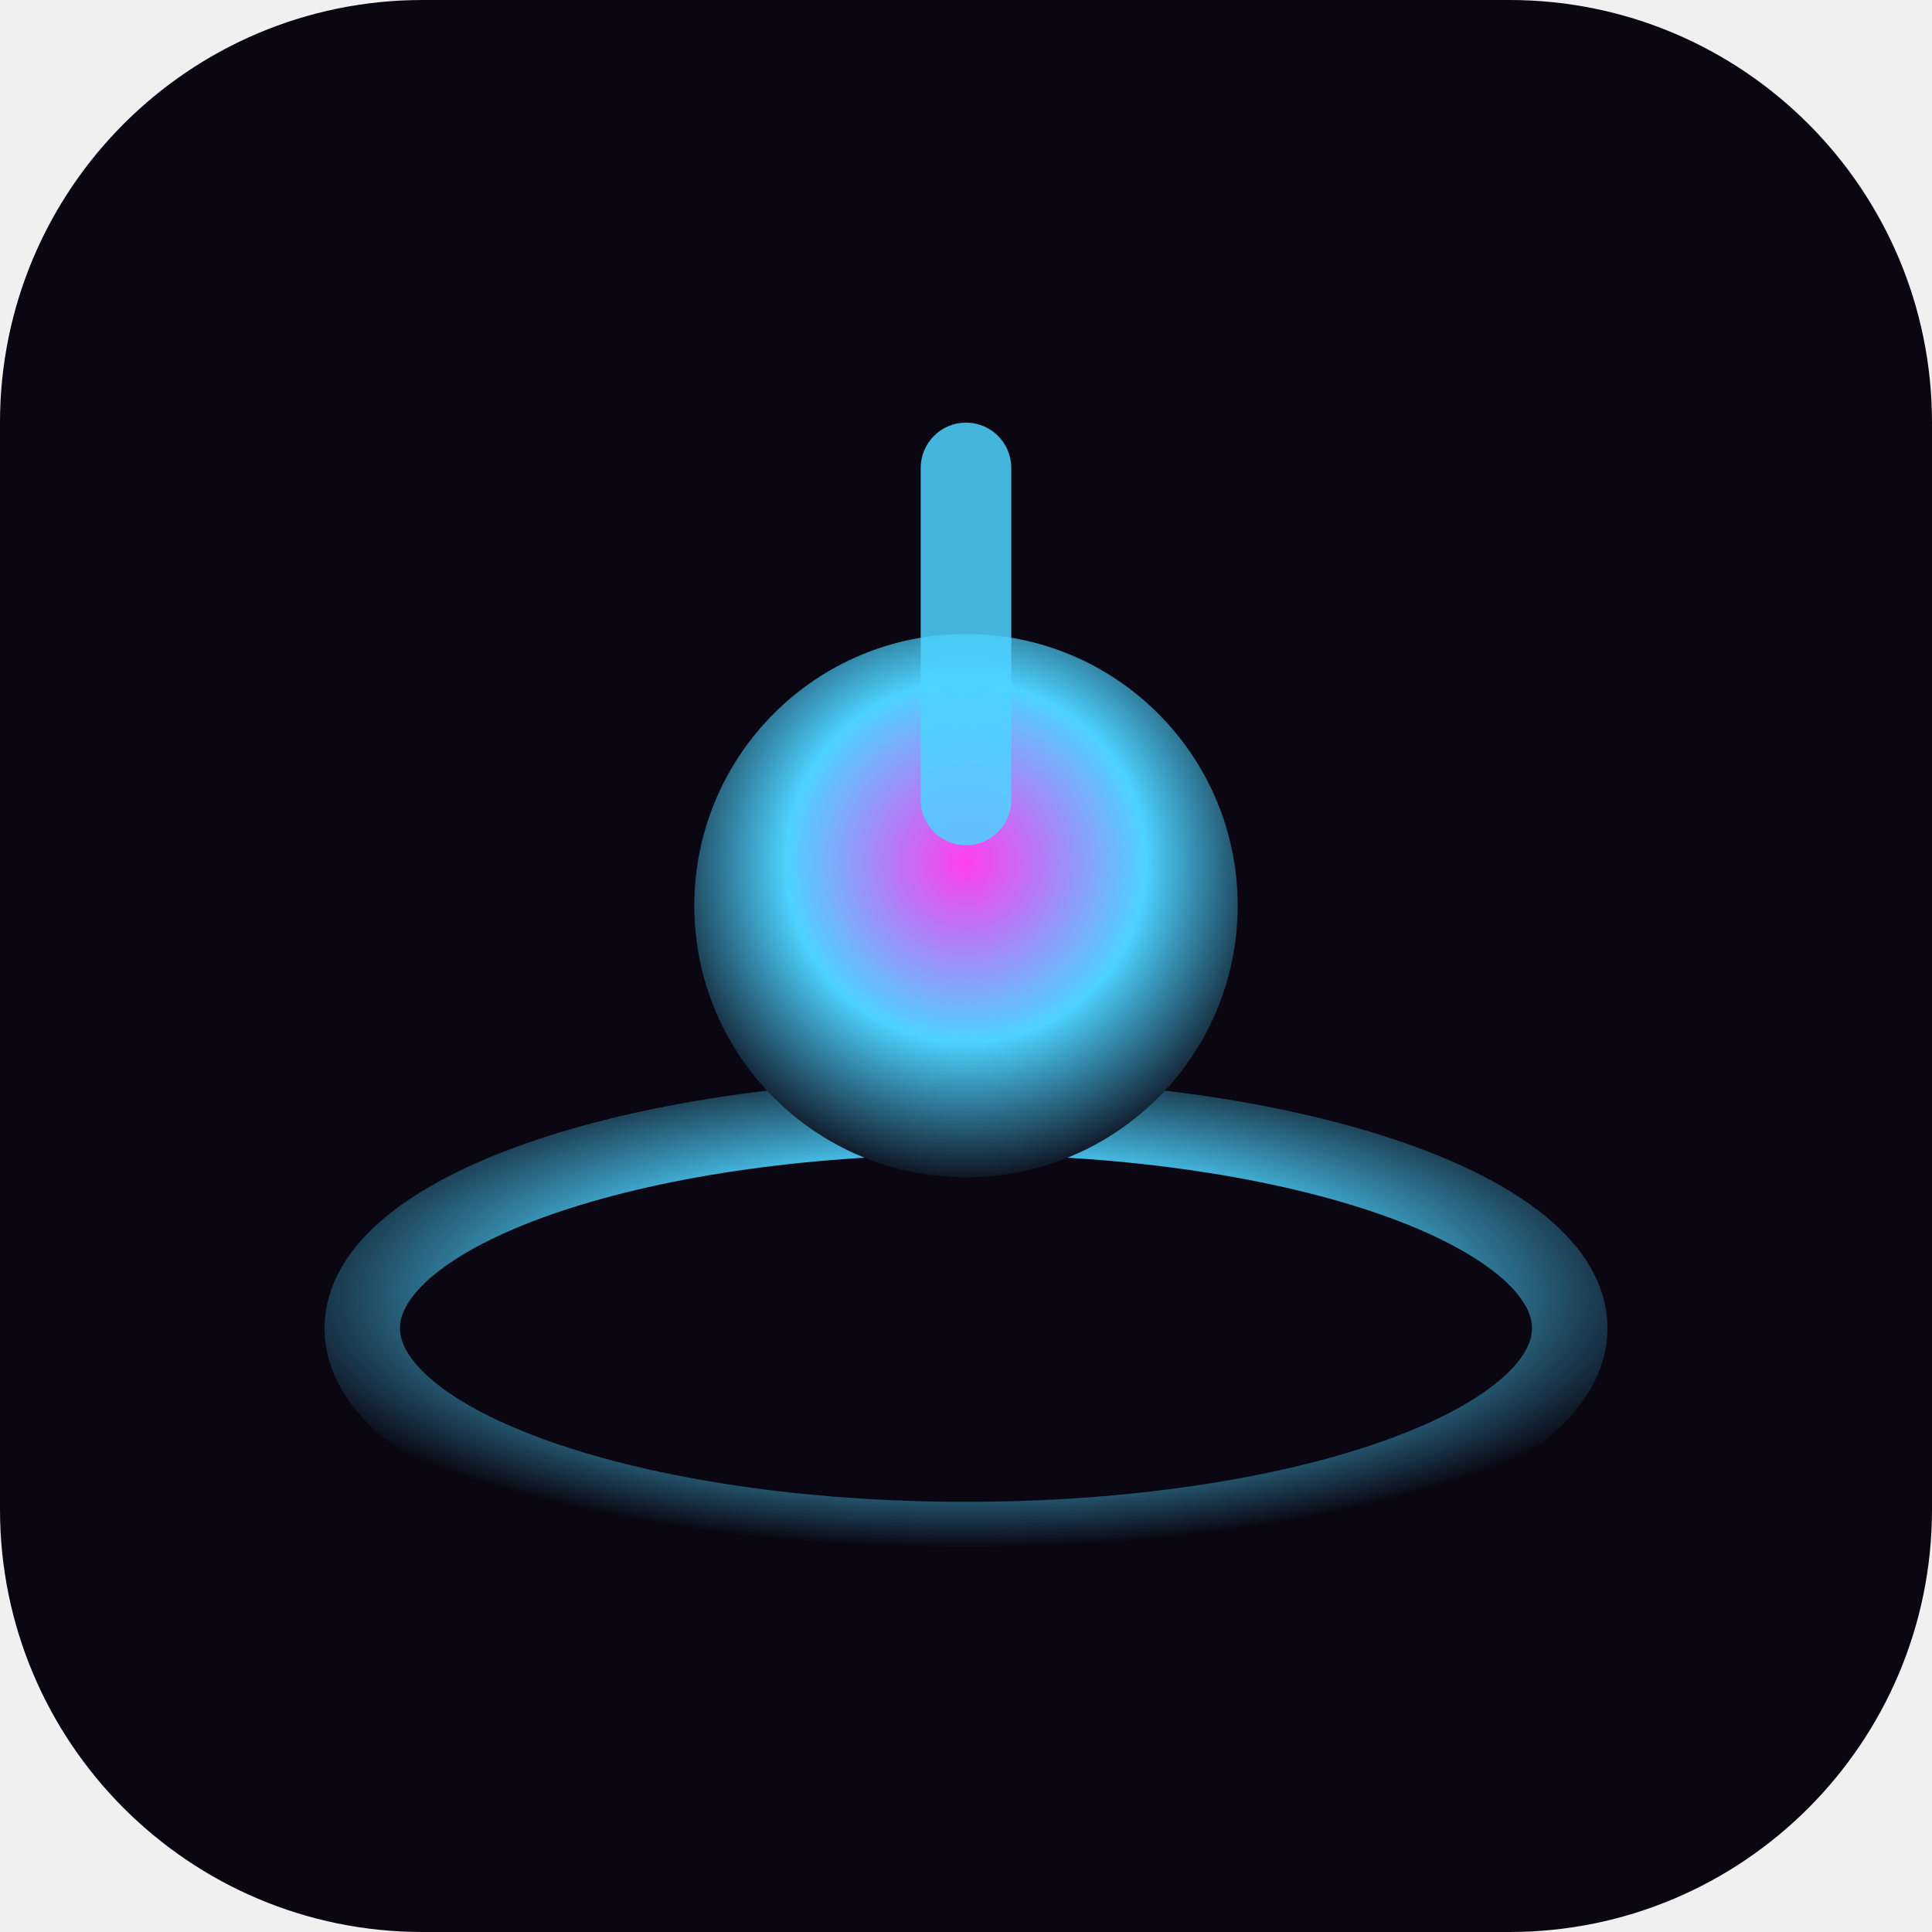
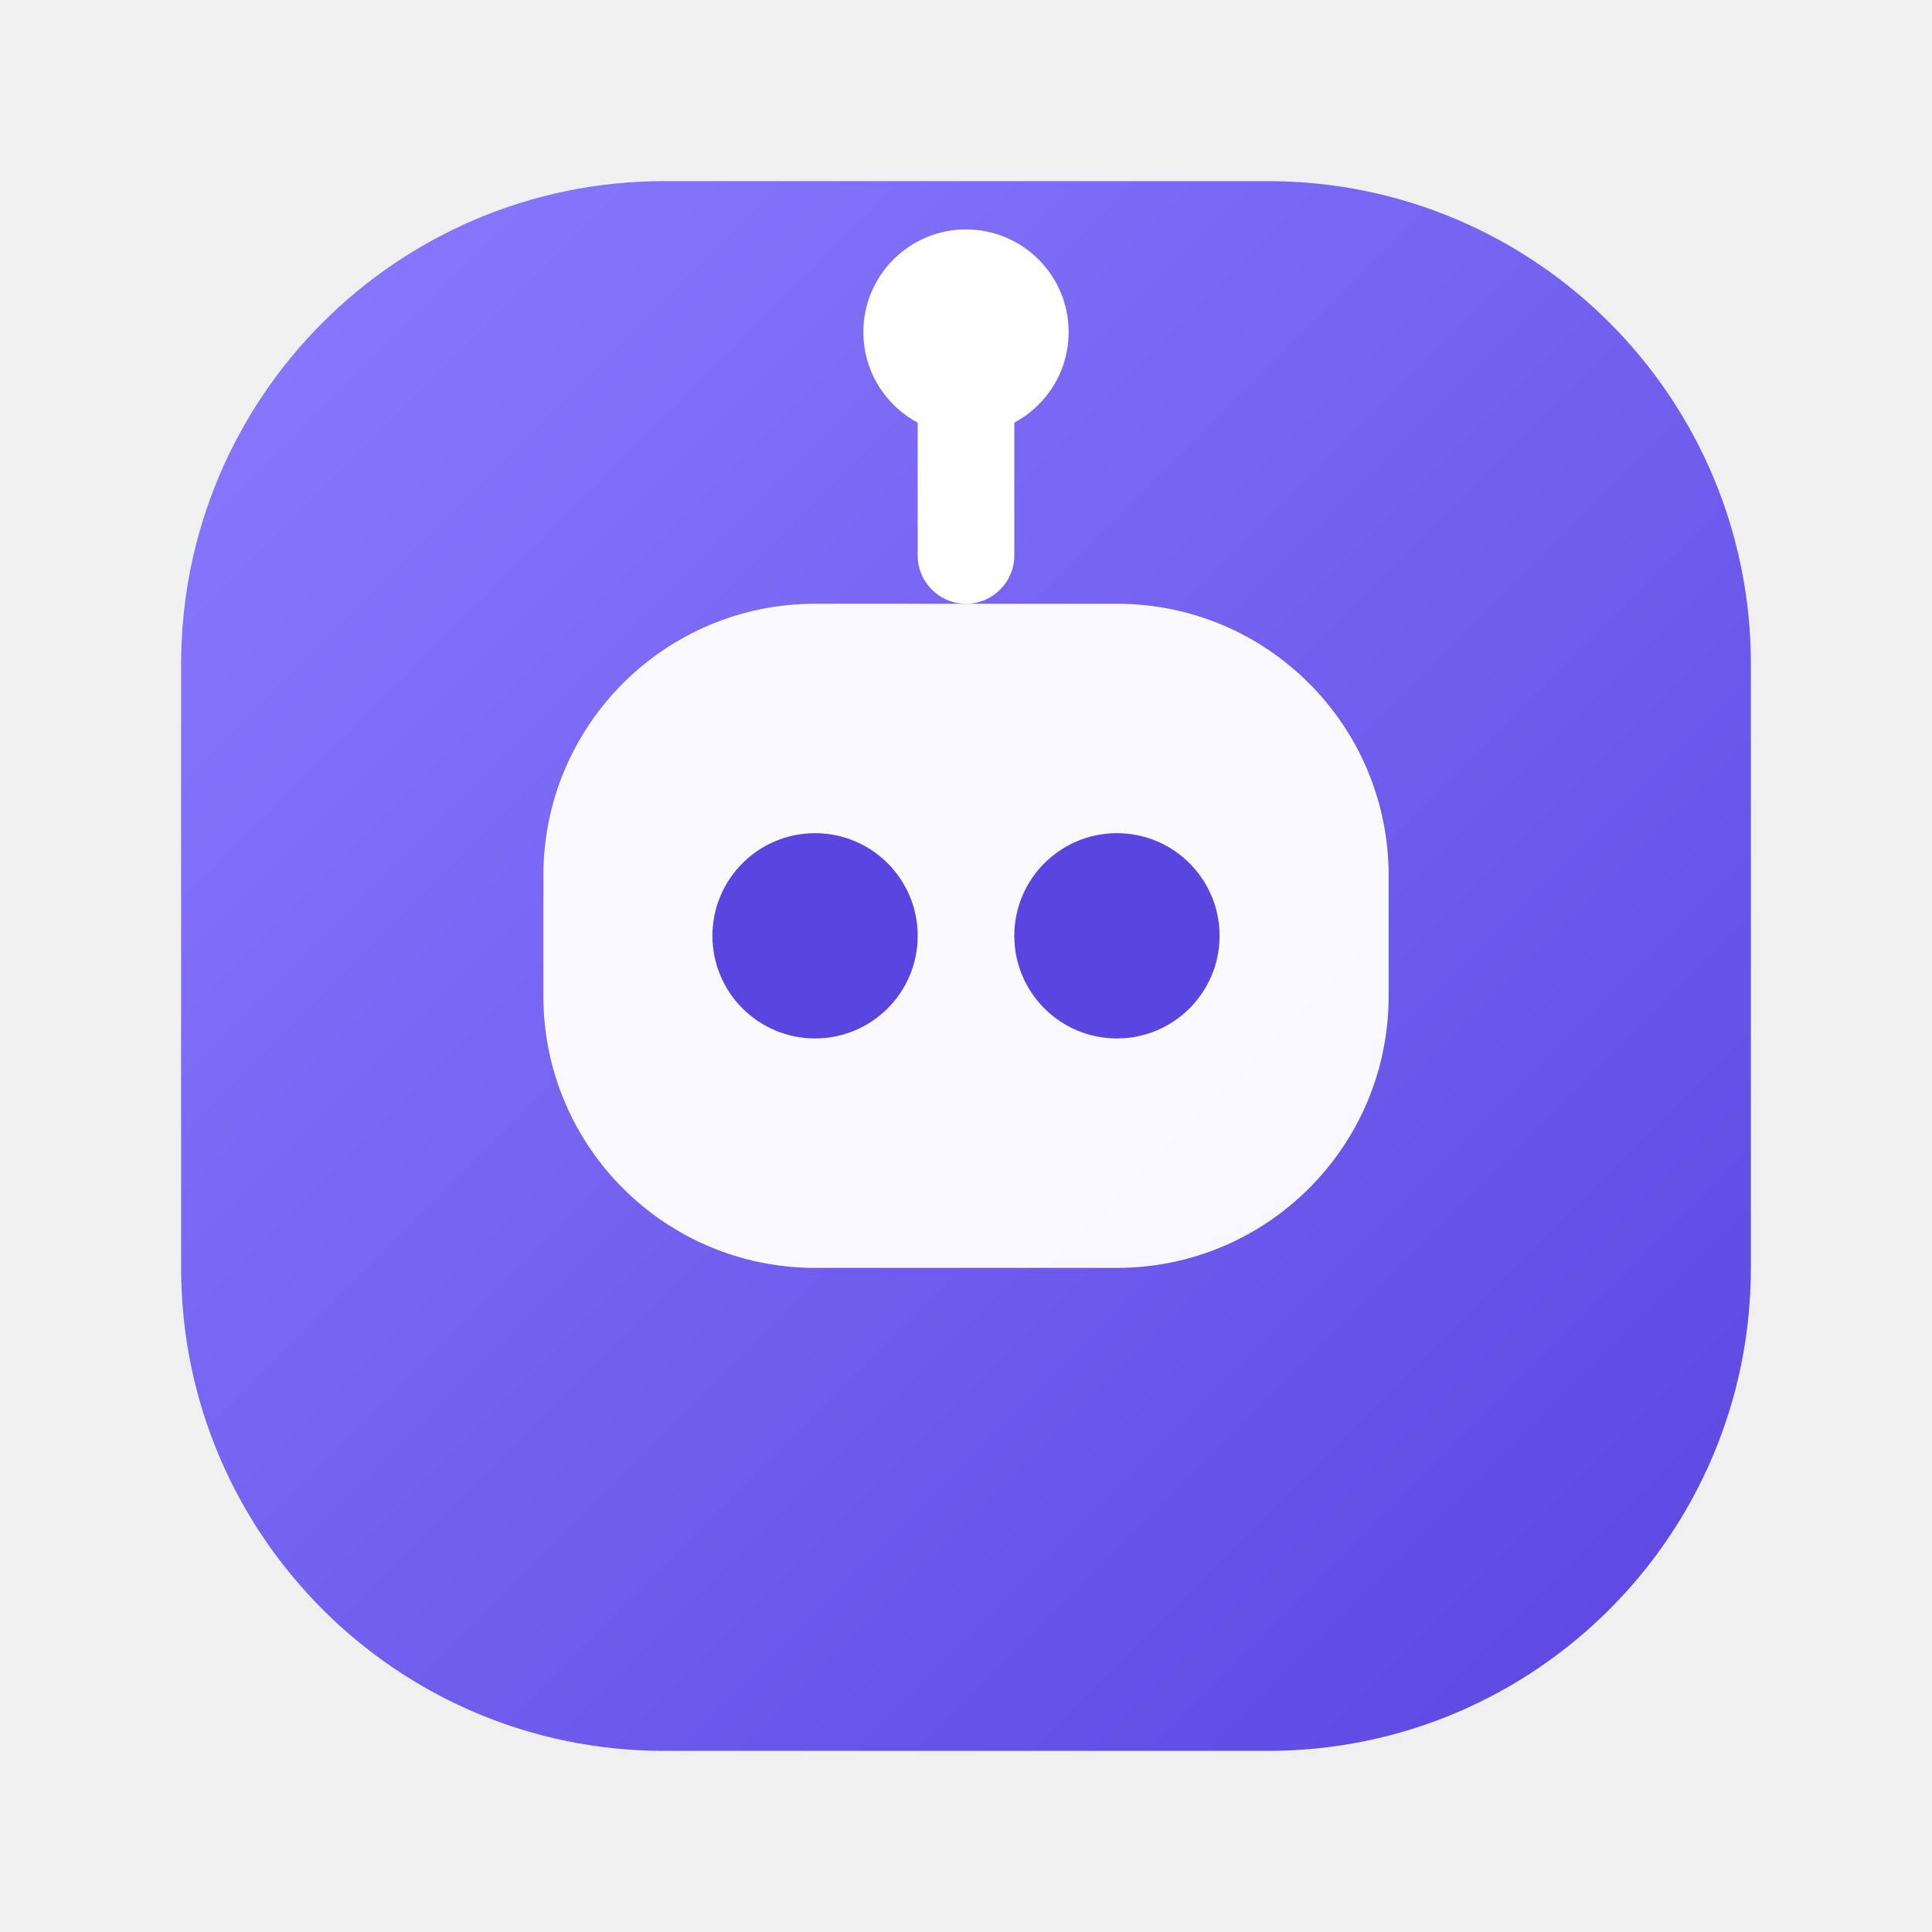
- <svg xmlns="http://www.w3.org/2000/svg" viewBox="0 0 64 64">
+ <svg xmlns="http://www.w3.org/2000/svg" viewBox="0 0 64 64" width="64" height="64">
  <defs>
-     <radialGradient id="g" cx="50%" cy="42%" r="60%">
-       <stop offset="0%" stop-color="#ff3df0" />
-       <stop offset="55%" stop-color="#4dd2ff" />
-       <stop offset="100%" stop-color="#0a0713" />
-     </radialGradient>
+     <linearGradient id="g" x1="0" y1="0" x2="1" y2="1">
+       <stop offset="0" stop-color="#8b7bff" />
+       <stop offset="1" stop-color="#5b45e0" />
+     </linearGradient>
  </defs>
-   <rect width="64" height="64" rx="14" fill="#0a0713" />
-   <ellipse cx="32" cy="44" rx="20" ry="7" fill="none" stroke="url(#g)" stroke-width="2.5" opacity="0.9" />
-   <circle cx="32" cy="30" r="9" fill="url(#g)" />
-   <rect x="30.5" y="14" width="3" height="14" rx="1.5" fill="#4dd2ff" opacity="0.85" />
+   <rect x="6" y="6" width="52" height="52" rx="16" fill="url(#g)" />
+   <rect x="18" y="20" width="28" height="22" rx="9" fill="#fff" opacity="0.96" />
+   <circle cx="27" cy="31" r="3.4" fill="#5b45e0" />
+   <circle cx="37" cy="31" r="3.4" fill="#5b45e0" />
+   <rect x="30.4" y="12" width="3.2" height="8" rx="1.6" fill="#fff" />
+   <circle cx="32" cy="11" r="3.4" fill="#fff" />
</svg>
